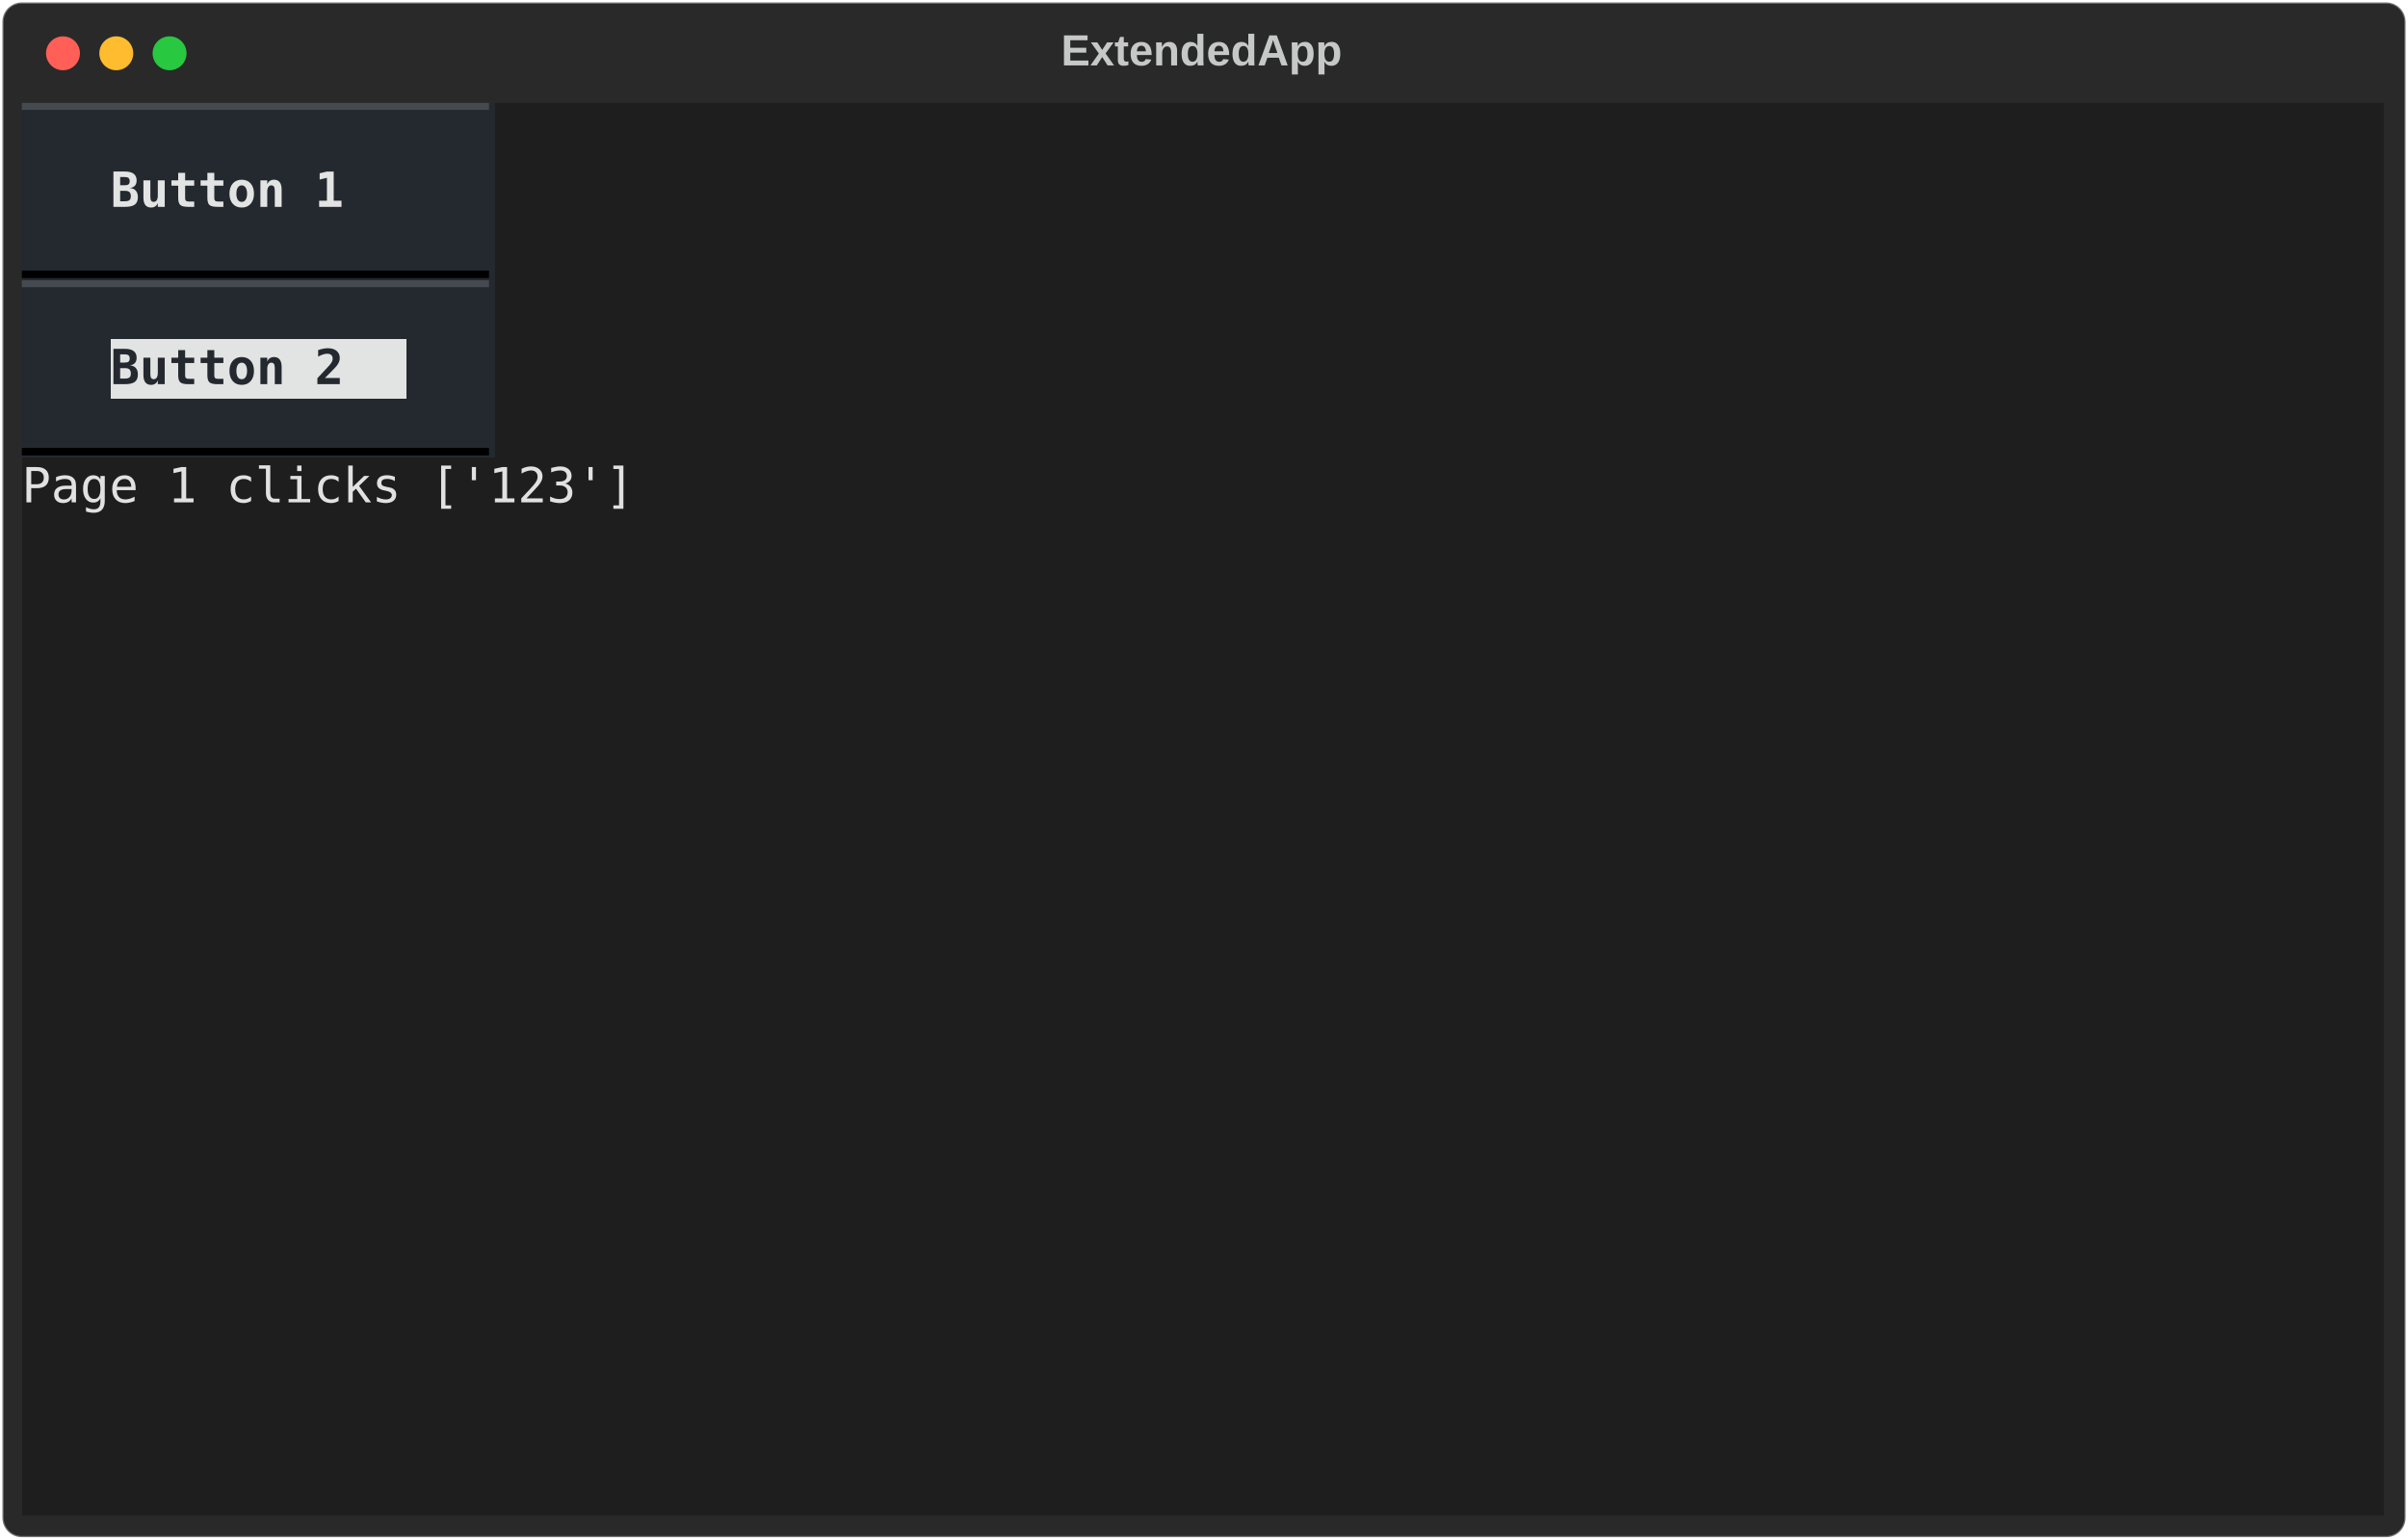
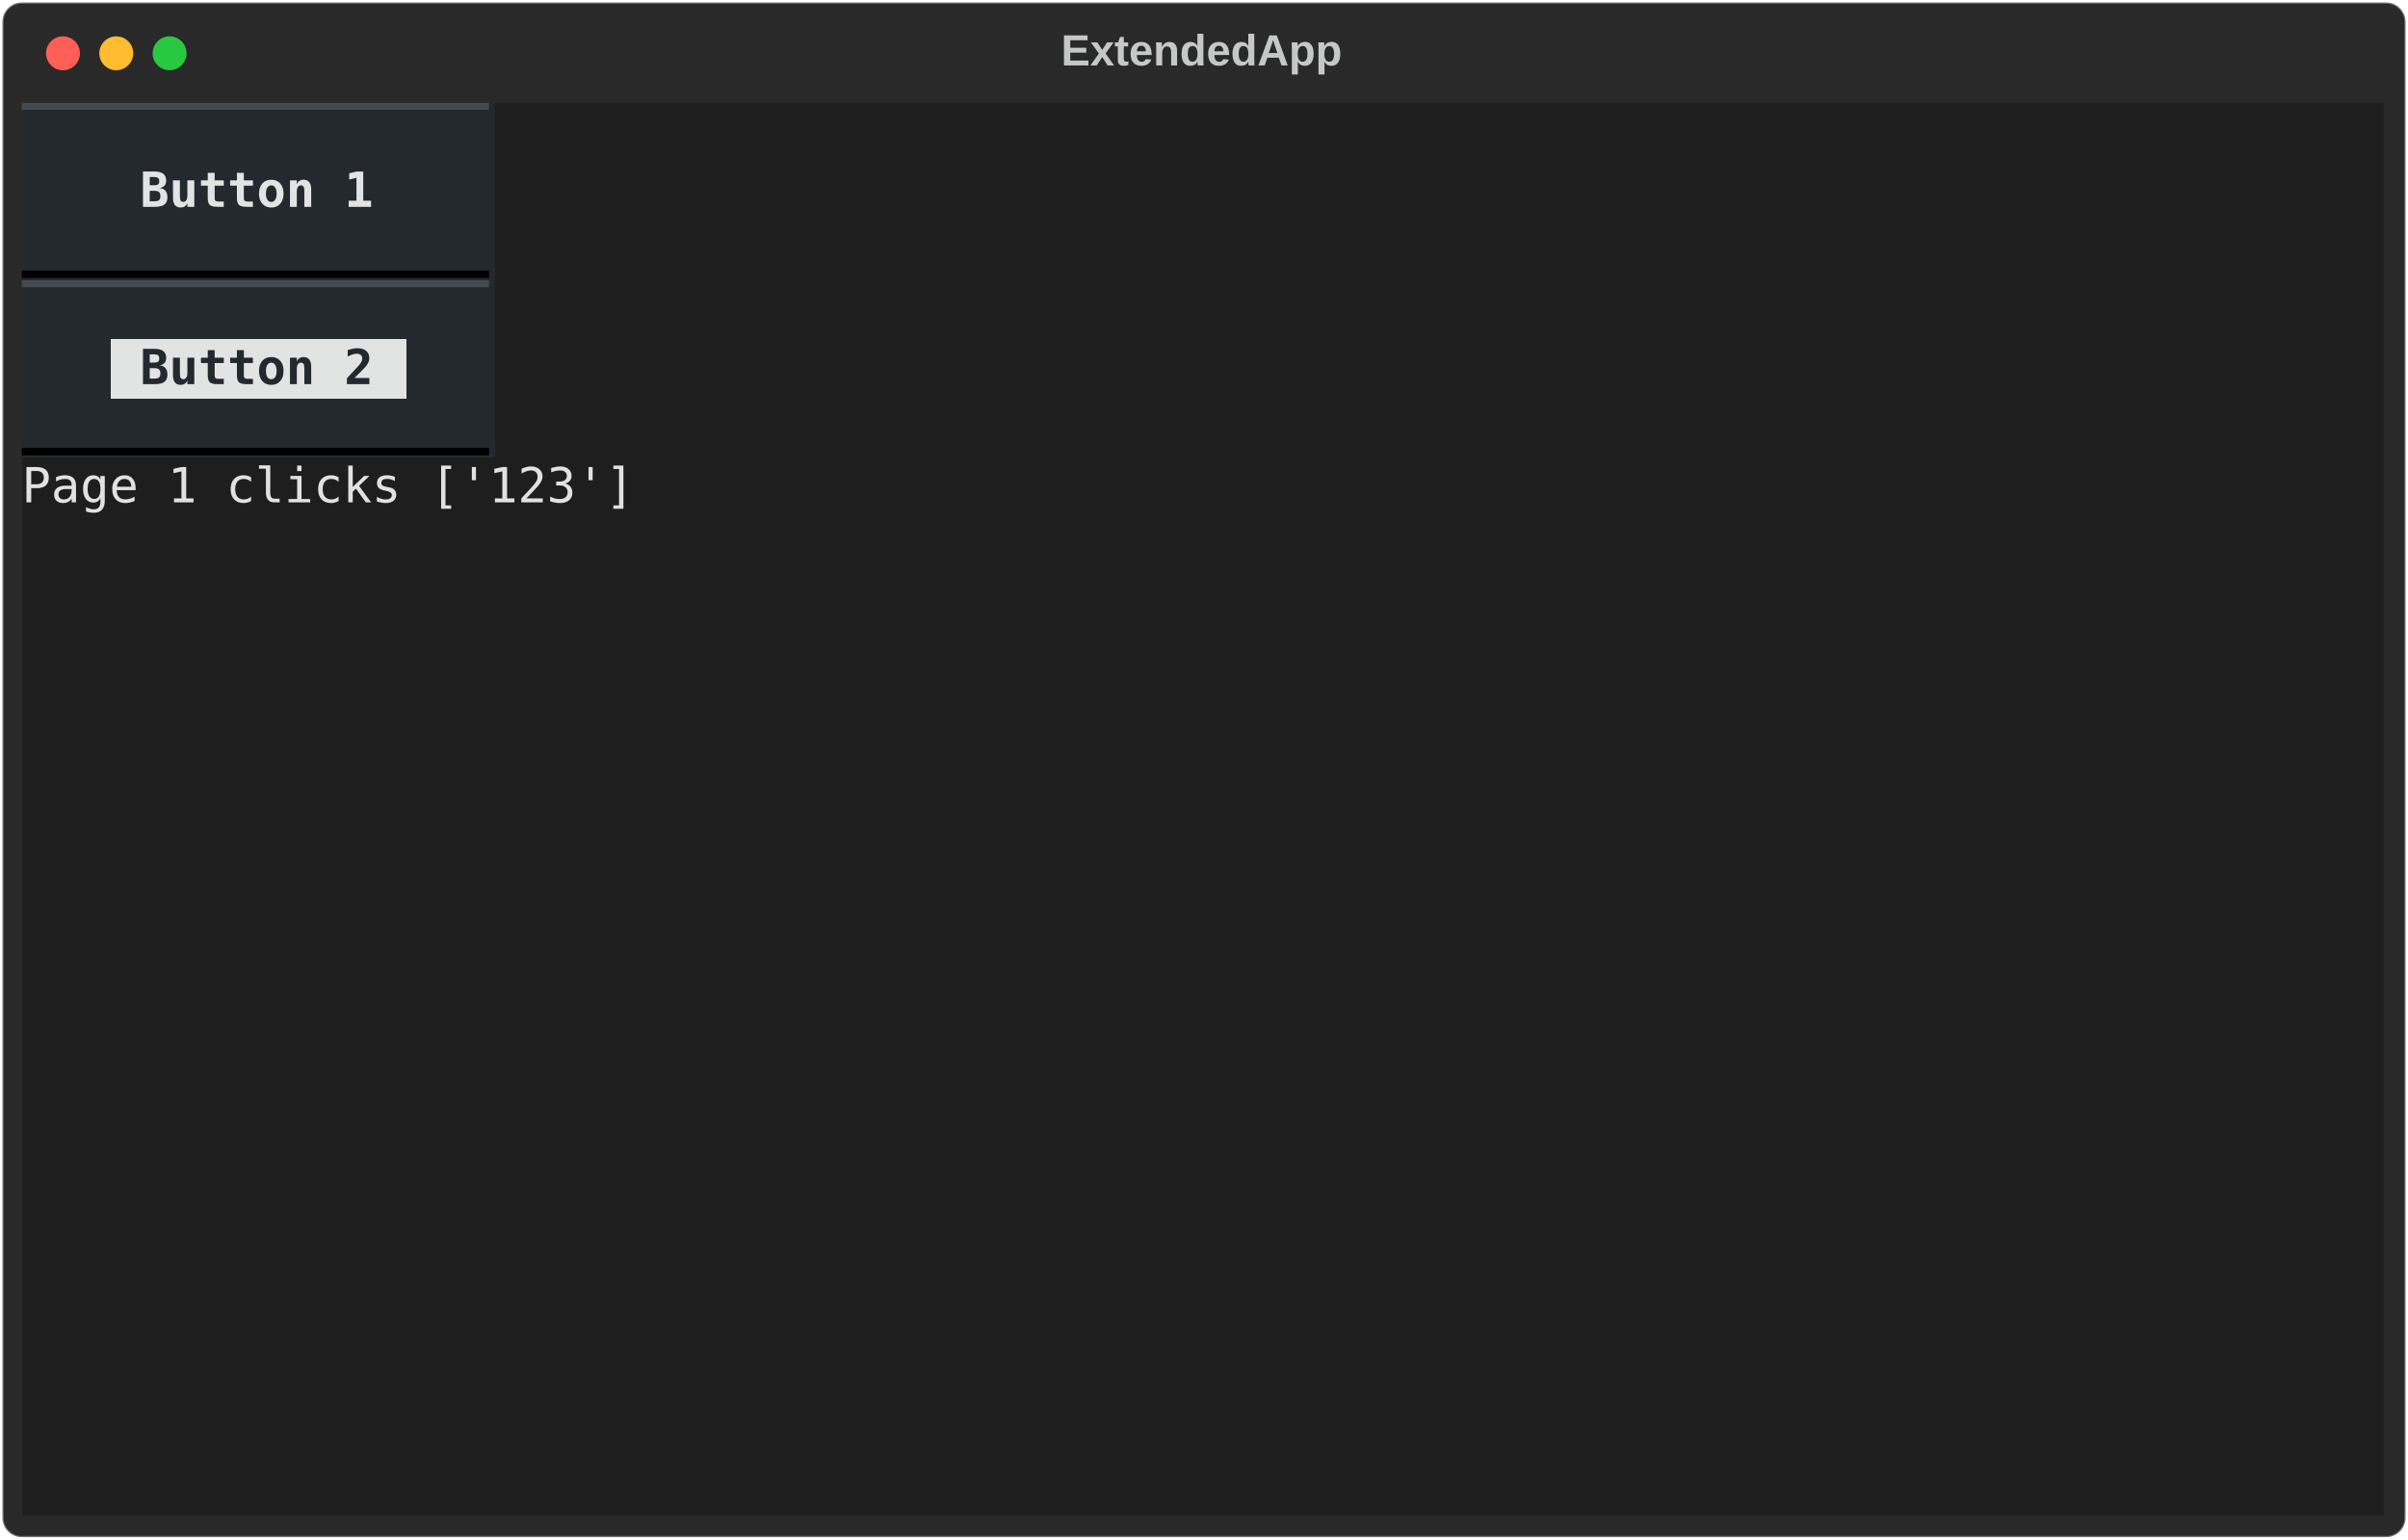
<svg xmlns="http://www.w3.org/2000/svg" class="rich-terminal" viewBox="0 0 994 635.6">
  <style>

    @font-face {
        font-family: "Fira Code";
        src: local("FiraCode-Regular"),
                url("https://cdnjs.cloudflare.com/ajax/libs/firacode/6.2.0/woff2/FiraCode-Regular.woff2") format("woff2"),
                url("https://cdnjs.cloudflare.com/ajax/libs/firacode/6.2.0/woff/FiraCode-Regular.woff") format("woff");
        font-style: normal;
        font-weight: 400;
    }
    @font-face {
        font-family: "Fira Code";
        src: local("FiraCode-Bold"),
                url("https://cdnjs.cloudflare.com/ajax/libs/firacode/6.2.0/woff2/FiraCode-Bold.woff2") format("woff2"),
                url("https://cdnjs.cloudflare.com/ajax/libs/firacode/6.2.0/woff/FiraCode-Bold.woff") format("woff");
        font-style: bold;
        font-weight: 700;
    }

-     .terminal-4031929024-matrix {
+     .terminal-3136144756-matrix {
        font-family: Fira Code, monospace;
        font-size: 20px;
        line-height: 24.4px;
        font-variant-east-asian: full-width;
    }

-     .terminal-4031929024-title {
+     .terminal-3136144756-title {
        font-size: 18px;
        font-weight: bold;
        font-family: arial;
    }

-     .terminal-4031929024-r1 { fill: #454a50 }
- .terminal-4031929024-r2 { fill: #e1e1e1 }
- .terminal-4031929024-r3 { fill: #c5c8c6 }
- .terminal-4031929024-r4 { fill: #e2e3e3;font-weight: bold }
- .terminal-4031929024-r5 { fill: #000000 }
- .terminal-4031929024-r6 { fill: #24292f;font-weight: bold }
+     .terminal-3136144756-r1 { fill: #454a50 }
+ .terminal-3136144756-r2 { fill: #e1e1e1 }
+ .terminal-3136144756-r3 { fill: #c5c8c6 }
+ .terminal-3136144756-r4 { fill: #e2e3e3;font-weight: bold }
+ .terminal-3136144756-r5 { fill: #000000 }
+ .terminal-3136144756-r6 { fill: #24292f;font-weight: bold }
    </style>
  <defs>
-     <clipPath id="terminal-4031929024-clip-terminal">
+     <clipPath id="terminal-3136144756-clip-terminal">
      <rect x="0" y="0" width="975.0" height="584.6" />
    </clipPath>
-     <clipPath id="terminal-4031929024-line-0">
+     <clipPath id="terminal-3136144756-line-0">
      <rect x="0" y="1.5" width="976" height="24.65" />
    </clipPath>
-     <clipPath id="terminal-4031929024-line-1">
+     <clipPath id="terminal-3136144756-line-1">
      <rect x="0" y="25.9" width="976" height="24.65" />
    </clipPath>
-     <clipPath id="terminal-4031929024-line-2">
+     <clipPath id="terminal-3136144756-line-2">
      <rect x="0" y="50.3" width="976" height="24.65" />
    </clipPath>
-     <clipPath id="terminal-4031929024-line-3">
+     <clipPath id="terminal-3136144756-line-3">
      <rect x="0" y="74.7" width="976" height="24.65" />
    </clipPath>
-     <clipPath id="terminal-4031929024-line-4">
+     <clipPath id="terminal-3136144756-line-4">
      <rect x="0" y="99.1" width="976" height="24.65" />
    </clipPath>
-     <clipPath id="terminal-4031929024-line-5">
+     <clipPath id="terminal-3136144756-line-5">
      <rect x="0" y="123.5" width="976" height="24.65" />
    </clipPath>
-     <clipPath id="terminal-4031929024-line-6">
+     <clipPath id="terminal-3136144756-line-6">
      <rect x="0" y="147.9" width="976" height="24.65" />
    </clipPath>
-     <clipPath id="terminal-4031929024-line-7">
+     <clipPath id="terminal-3136144756-line-7">
      <rect x="0" y="172.3" width="976" height="24.65" />
    </clipPath>
-     <clipPath id="terminal-4031929024-line-8">
+     <clipPath id="terminal-3136144756-line-8">
      <rect x="0" y="196.7" width="976" height="24.65" />
    </clipPath>
-     <clipPath id="terminal-4031929024-line-9">
+     <clipPath id="terminal-3136144756-line-9">
      <rect x="0" y="221.1" width="976" height="24.65" />
    </clipPath>
-     <clipPath id="terminal-4031929024-line-10">
+     <clipPath id="terminal-3136144756-line-10">
      <rect x="0" y="245.5" width="976" height="24.65" />
    </clipPath>
-     <clipPath id="terminal-4031929024-line-11">
+     <clipPath id="terminal-3136144756-line-11">
      <rect x="0" y="269.9" width="976" height="24.65" />
    </clipPath>
-     <clipPath id="terminal-4031929024-line-12">
+     <clipPath id="terminal-3136144756-line-12">
      <rect x="0" y="294.3" width="976" height="24.65" />
    </clipPath>
-     <clipPath id="terminal-4031929024-line-13">
+     <clipPath id="terminal-3136144756-line-13">
      <rect x="0" y="318.7" width="976" height="24.65" />
    </clipPath>
-     <clipPath id="terminal-4031929024-line-14">
+     <clipPath id="terminal-3136144756-line-14">
      <rect x="0" y="343.1" width="976" height="24.65" />
    </clipPath>
-     <clipPath id="terminal-4031929024-line-15">
+     <clipPath id="terminal-3136144756-line-15">
      <rect x="0" y="367.5" width="976" height="24.65" />
    </clipPath>
-     <clipPath id="terminal-4031929024-line-16">
+     <clipPath id="terminal-3136144756-line-16">
      <rect x="0" y="391.9" width="976" height="24.65" />
    </clipPath>
-     <clipPath id="terminal-4031929024-line-17">
+     <clipPath id="terminal-3136144756-line-17">
      <rect x="0" y="416.3" width="976" height="24.65" />
    </clipPath>
-     <clipPath id="terminal-4031929024-line-18">
+     <clipPath id="terminal-3136144756-line-18">
      <rect x="0" y="440.7" width="976" height="24.65" />
    </clipPath>
-     <clipPath id="terminal-4031929024-line-19">
+     <clipPath id="terminal-3136144756-line-19">
      <rect x="0" y="465.1" width="976" height="24.65" />
    </clipPath>
-     <clipPath id="terminal-4031929024-line-20">
+     <clipPath id="terminal-3136144756-line-20">
      <rect x="0" y="489.5" width="976" height="24.65" />
    </clipPath>
-     <clipPath id="terminal-4031929024-line-21">
+     <clipPath id="terminal-3136144756-line-21">
      <rect x="0" y="513.9" width="976" height="24.65" />
    </clipPath>
-     <clipPath id="terminal-4031929024-line-22">
+     <clipPath id="terminal-3136144756-line-22">
      <rect x="0" y="538.3" width="976" height="24.65" />
    </clipPath>
  </defs>
  <rect fill="#292929" stroke="rgba(255,255,255,0.35)" stroke-width="1" x="1" y="1" width="992" height="633.6" rx="8" />
-   <text class="terminal-4031929024-title" fill="#c5c8c6" text-anchor="middle" x="496" y="27">ExtendedApp</text>
+   <text class="terminal-3136144756-title" fill="#c5c8c6" text-anchor="middle" x="496" y="27">ExtendedApp</text>
  <g transform="translate(26,22)">
    <circle cx="0" cy="0" r="7" fill="#ff5f57" />
    <circle cx="22" cy="0" r="7" fill="#febc2e" />
    <circle cx="44" cy="0" r="7" fill="#28c840" />
  </g>
-   <g transform="translate(9, 41)" clip-path="url(#terminal-4031929024-clip-terminal)">
+   <g transform="translate(9, 41)" clip-path="url(#terminal-3136144756-clip-terminal)">
    <rect fill="#24292f" x="0" y="1.5" width="195.2" height="24.65" shape-rendering="crispEdges" />
    <rect fill="#1e1e1e" x="195.2" y="1.5" width="780.8" height="24.65" shape-rendering="crispEdges" />
    <rect fill="#24292f" x="0" y="25.9" width="36.6" height="24.65" shape-rendering="crispEdges" />
-     <rect fill="#24292f" x="36.6" y="25.9" width="122" height="24.65" shape-rendering="crispEdges" />
+     <rect fill="#24292f" x="36.6" y="25.9" width="12.2" height="24.65" shape-rendering="crispEdges" />
+     <rect fill="#24292f" x="48.8" y="25.9" width="97.6" height="24.65" shape-rendering="crispEdges" />
+     <rect fill="#24292f" x="146.4" y="25.9" width="12.2" height="24.65" shape-rendering="crispEdges" />
    <rect fill="#24292f" x="158.6" y="25.9" width="36.6" height="24.65" shape-rendering="crispEdges" />
    <rect fill="#1e1e1e" x="195.2" y="25.9" width="780.8" height="24.65" shape-rendering="crispEdges" />
    <rect fill="#24292f" x="0" y="50.3" width="195.2" height="24.65" shape-rendering="crispEdges" />
    <rect fill="#1e1e1e" x="195.2" y="50.3" width="780.8" height="24.65" shape-rendering="crispEdges" />
    <rect fill="#24292f" x="0" y="74.7" width="195.2" height="24.65" shape-rendering="crispEdges" />
    <rect fill="#1e1e1e" x="195.2" y="74.7" width="780.8" height="24.65" shape-rendering="crispEdges" />
    <rect fill="#24292f" x="0" y="99.1" width="36.6" height="24.65" shape-rendering="crispEdges" />
-     <rect fill="#e2e3e3" x="36.6" y="99.1" width="122" height="24.65" shape-rendering="crispEdges" />
+     <rect fill="#e2e3e3" x="36.6" y="99.1" width="12.2" height="24.65" shape-rendering="crispEdges" />
+     <rect fill="#e2e3e3" x="48.8" y="99.1" width="97.6" height="24.65" shape-rendering="crispEdges" />
+     <rect fill="#e2e3e3" x="146.4" y="99.1" width="12.2" height="24.65" shape-rendering="crispEdges" />
    <rect fill="#24292f" x="158.6" y="99.1" width="36.6" height="24.65" shape-rendering="crispEdges" />
    <rect fill="#1e1e1e" x="195.2" y="99.1" width="780.8" height="24.65" shape-rendering="crispEdges" />
    <rect fill="#24292f" x="0" y="123.5" width="195.2" height="24.65" shape-rendering="crispEdges" />
    <rect fill="#1e1e1e" x="195.2" y="123.5" width="780.8" height="24.65" shape-rendering="crispEdges" />
-     <rect fill="#1e1e1e" x="0" y="147.9" width="976" height="24.65" shape-rendering="crispEdges" />
+     <rect fill="#1e1e1e" x="0" y="147.9" width="256.2" height="24.65" shape-rendering="crispEdges" />
+     <rect fill="#1e1e1e" x="256.2" y="147.9" width="719.8" height="24.65" shape-rendering="crispEdges" />
    <rect fill="#1e1e1e" x="0" y="172.3" width="976" height="24.65" shape-rendering="crispEdges" />
    <rect fill="#1e1e1e" x="0" y="196.7" width="976" height="24.65" shape-rendering="crispEdges" />
    <rect fill="#1e1e1e" x="0" y="221.1" width="976" height="24.65" shape-rendering="crispEdges" />
    <rect fill="#1e1e1e" x="0" y="245.5" width="976" height="24.65" shape-rendering="crispEdges" />
    <rect fill="#1e1e1e" x="0" y="269.9" width="976" height="24.65" shape-rendering="crispEdges" />
    <rect fill="#1e1e1e" x="0" y="294.3" width="976" height="24.65" shape-rendering="crispEdges" />
    <rect fill="#1e1e1e" x="0" y="318.7" width="976" height="24.65" shape-rendering="crispEdges" />
    <rect fill="#1e1e1e" x="0" y="343.1" width="976" height="24.65" shape-rendering="crispEdges" />
    <rect fill="#1e1e1e" x="0" y="367.5" width="976" height="24.65" shape-rendering="crispEdges" />
    <rect fill="#1e1e1e" x="0" y="391.9" width="976" height="24.65" shape-rendering="crispEdges" />
    <rect fill="#1e1e1e" x="0" y="416.3" width="976" height="24.65" shape-rendering="crispEdges" />
    <rect fill="#1e1e1e" x="0" y="440.7" width="976" height="24.65" shape-rendering="crispEdges" />
    <rect fill="#1e1e1e" x="0" y="465.1" width="976" height="24.65" shape-rendering="crispEdges" />
    <rect fill="#1e1e1e" x="0" y="489.5" width="976" height="24.65" shape-rendering="crispEdges" />
    <rect fill="#1e1e1e" x="0" y="513.9" width="976" height="24.65" shape-rendering="crispEdges" />
    <rect fill="#1e1e1e" x="0" y="538.3" width="976" height="24.65" shape-rendering="crispEdges" />
    <rect fill="#1e1e1e" x="0" y="562.7" width="976" height="24.65" shape-rendering="crispEdges" />
-     <g class="terminal-4031929024-matrix">
-       <text class="terminal-4031929024-r1" x="0" y="20" textLength="195.2" clip-path="url(#terminal-4031929024-line-0)">▔▔▔▔▔▔▔▔▔▔▔▔▔▔▔▔</text>
-       <text class="terminal-4031929024-r3" x="976" y="20" textLength="12.2" clip-path="url(#terminal-4031929024-line-0)">
- </text>
-       <text class="terminal-4031929024-r4" x="36.6" y="44.4" textLength="122" clip-path="url(#terminal-4031929024-line-1)"> Button 1 </text>
-       <text class="terminal-4031929024-r3" x="976" y="44.4" textLength="12.2" clip-path="url(#terminal-4031929024-line-1)">
- </text>
-       <text class="terminal-4031929024-r5" x="0" y="68.8" textLength="195.2" clip-path="url(#terminal-4031929024-line-2)">▁▁▁▁▁▁▁▁▁▁▁▁▁▁▁▁</text>
-       <text class="terminal-4031929024-r3" x="976" y="68.8" textLength="12.2" clip-path="url(#terminal-4031929024-line-2)">
- </text>
-       <text class="terminal-4031929024-r1" x="0" y="93.2" textLength="195.2" clip-path="url(#terminal-4031929024-line-3)">▔▔▔▔▔▔▔▔▔▔▔▔▔▔▔▔</text>
-       <text class="terminal-4031929024-r3" x="976" y="93.2" textLength="12.2" clip-path="url(#terminal-4031929024-line-3)">
- </text>
-       <text class="terminal-4031929024-r6" x="36.6" y="117.6" textLength="122" clip-path="url(#terminal-4031929024-line-4)"> Button 2 </text>
-       <text class="terminal-4031929024-r3" x="976" y="117.6" textLength="12.2" clip-path="url(#terminal-4031929024-line-4)">
- </text>
-       <text class="terminal-4031929024-r5" x="0" y="142" textLength="195.2" clip-path="url(#terminal-4031929024-line-5)">▁▁▁▁▁▁▁▁▁▁▁▁▁▁▁▁</text>
-       <text class="terminal-4031929024-r3" x="976" y="142" textLength="12.2" clip-path="url(#terminal-4031929024-line-5)">
- </text>
-       <text class="terminal-4031929024-r2" x="0" y="166.4" textLength="976" clip-path="url(#terminal-4031929024-line-6)">Page 1 clicks ['123']                                                           </text>
-       <text class="terminal-4031929024-r3" x="976" y="166.4" textLength="12.2" clip-path="url(#terminal-4031929024-line-6)">
- </text>
-       <text class="terminal-4031929024-r3" x="976" y="190.8" textLength="12.2" clip-path="url(#terminal-4031929024-line-7)">
- </text>
-       <text class="terminal-4031929024-r3" x="976" y="215.2" textLength="12.2" clip-path="url(#terminal-4031929024-line-8)">
- </text>
-       <text class="terminal-4031929024-r3" x="976" y="239.6" textLength="12.2" clip-path="url(#terminal-4031929024-line-9)">
- </text>
-       <text class="terminal-4031929024-r3" x="976" y="264" textLength="12.2" clip-path="url(#terminal-4031929024-line-10)">
- </text>
-       <text class="terminal-4031929024-r3" x="976" y="288.4" textLength="12.2" clip-path="url(#terminal-4031929024-line-11)">
- </text>
-       <text class="terminal-4031929024-r3" x="976" y="312.8" textLength="12.2" clip-path="url(#terminal-4031929024-line-12)">
- </text>
-       <text class="terminal-4031929024-r3" x="976" y="337.2" textLength="12.2" clip-path="url(#terminal-4031929024-line-13)">
- </text>
-       <text class="terminal-4031929024-r3" x="976" y="361.6" textLength="12.2" clip-path="url(#terminal-4031929024-line-14)">
- </text>
-       <text class="terminal-4031929024-r3" x="976" y="386" textLength="12.2" clip-path="url(#terminal-4031929024-line-15)">
- </text>
-       <text class="terminal-4031929024-r3" x="976" y="410.4" textLength="12.2" clip-path="url(#terminal-4031929024-line-16)">
- </text>
-       <text class="terminal-4031929024-r3" x="976" y="434.8" textLength="12.2" clip-path="url(#terminal-4031929024-line-17)">
- </text>
-       <text class="terminal-4031929024-r3" x="976" y="459.2" textLength="12.2" clip-path="url(#terminal-4031929024-line-18)">
- </text>
-       <text class="terminal-4031929024-r3" x="976" y="483.6" textLength="12.2" clip-path="url(#terminal-4031929024-line-19)">
- </text>
-       <text class="terminal-4031929024-r3" x="976" y="508" textLength="12.2" clip-path="url(#terminal-4031929024-line-20)">
- </text>
-       <text class="terminal-4031929024-r3" x="976" y="532.4" textLength="12.2" clip-path="url(#terminal-4031929024-line-21)">
- </text>
-       <text class="terminal-4031929024-r3" x="976" y="556.8" textLength="12.2" clip-path="url(#terminal-4031929024-line-22)">
+     <g class="terminal-3136144756-matrix">
+       <text class="terminal-3136144756-r1" x="0" y="20" textLength="195.2" clip-path="url(#terminal-3136144756-line-0)">▔▔▔▔▔▔▔▔▔▔▔▔▔▔▔▔</text>
+       <text class="terminal-3136144756-r3" x="976" y="20" textLength="12.2" clip-path="url(#terminal-3136144756-line-0)">
+ </text>
+       <text class="terminal-3136144756-r4" x="48.8" y="44.4" textLength="97.6" clip-path="url(#terminal-3136144756-line-1)">Button 1</text>
+       <text class="terminal-3136144756-r3" x="976" y="44.4" textLength="12.2" clip-path="url(#terminal-3136144756-line-1)">
+ </text>
+       <text class="terminal-3136144756-r5" x="0" y="68.8" textLength="195.2" clip-path="url(#terminal-3136144756-line-2)">▁▁▁▁▁▁▁▁▁▁▁▁▁▁▁▁</text>
+       <text class="terminal-3136144756-r3" x="976" y="68.8" textLength="12.2" clip-path="url(#terminal-3136144756-line-2)">
+ </text>
+       <text class="terminal-3136144756-r1" x="0" y="93.2" textLength="195.2" clip-path="url(#terminal-3136144756-line-3)">▔▔▔▔▔▔▔▔▔▔▔▔▔▔▔▔</text>
+       <text class="terminal-3136144756-r3" x="976" y="93.2" textLength="12.2" clip-path="url(#terminal-3136144756-line-3)">
+ </text>
+       <text class="terminal-3136144756-r6" x="48.8" y="117.6" textLength="97.6" clip-path="url(#terminal-3136144756-line-4)">Button 2</text>
+       <text class="terminal-3136144756-r3" x="976" y="117.6" textLength="12.2" clip-path="url(#terminal-3136144756-line-4)">
+ </text>
+       <text class="terminal-3136144756-r5" x="0" y="142" textLength="195.2" clip-path="url(#terminal-3136144756-line-5)">▁▁▁▁▁▁▁▁▁▁▁▁▁▁▁▁</text>
+       <text class="terminal-3136144756-r3" x="976" y="142" textLength="12.2" clip-path="url(#terminal-3136144756-line-5)">
+ </text>
+       <text class="terminal-3136144756-r2" x="0" y="166.4" textLength="256.2" clip-path="url(#terminal-3136144756-line-6)">Page 1 clicks ['123']</text>
+       <text class="terminal-3136144756-r3" x="976" y="166.4" textLength="12.2" clip-path="url(#terminal-3136144756-line-6)">
+ </text>
+       <text class="terminal-3136144756-r3" x="976" y="190.8" textLength="12.2" clip-path="url(#terminal-3136144756-line-7)">
+ </text>
+       <text class="terminal-3136144756-r3" x="976" y="215.2" textLength="12.2" clip-path="url(#terminal-3136144756-line-8)">
+ </text>
+       <text class="terminal-3136144756-r3" x="976" y="239.6" textLength="12.2" clip-path="url(#terminal-3136144756-line-9)">
+ </text>
+       <text class="terminal-3136144756-r3" x="976" y="264" textLength="12.2" clip-path="url(#terminal-3136144756-line-10)">
+ </text>
+       <text class="terminal-3136144756-r3" x="976" y="288.4" textLength="12.2" clip-path="url(#terminal-3136144756-line-11)">
+ </text>
+       <text class="terminal-3136144756-r3" x="976" y="312.8" textLength="12.2" clip-path="url(#terminal-3136144756-line-12)">
+ </text>
+       <text class="terminal-3136144756-r3" x="976" y="337.2" textLength="12.2" clip-path="url(#terminal-3136144756-line-13)">
+ </text>
+       <text class="terminal-3136144756-r3" x="976" y="361.6" textLength="12.2" clip-path="url(#terminal-3136144756-line-14)">
+ </text>
+       <text class="terminal-3136144756-r3" x="976" y="386" textLength="12.2" clip-path="url(#terminal-3136144756-line-15)">
+ </text>
+       <text class="terminal-3136144756-r3" x="976" y="410.4" textLength="12.2" clip-path="url(#terminal-3136144756-line-16)">
+ </text>
+       <text class="terminal-3136144756-r3" x="976" y="434.8" textLength="12.2" clip-path="url(#terminal-3136144756-line-17)">
+ </text>
+       <text class="terminal-3136144756-r3" x="976" y="459.2" textLength="12.2" clip-path="url(#terminal-3136144756-line-18)">
+ </text>
+       <text class="terminal-3136144756-r3" x="976" y="483.6" textLength="12.2" clip-path="url(#terminal-3136144756-line-19)">
+ </text>
+       <text class="terminal-3136144756-r3" x="976" y="508" textLength="12.2" clip-path="url(#terminal-3136144756-line-20)">
+ </text>
+       <text class="terminal-3136144756-r3" x="976" y="532.4" textLength="12.2" clip-path="url(#terminal-3136144756-line-21)">
+ </text>
+       <text class="terminal-3136144756-r3" x="976" y="556.8" textLength="12.2" clip-path="url(#terminal-3136144756-line-22)">
</text>
    </g>
  </g>
</svg>
